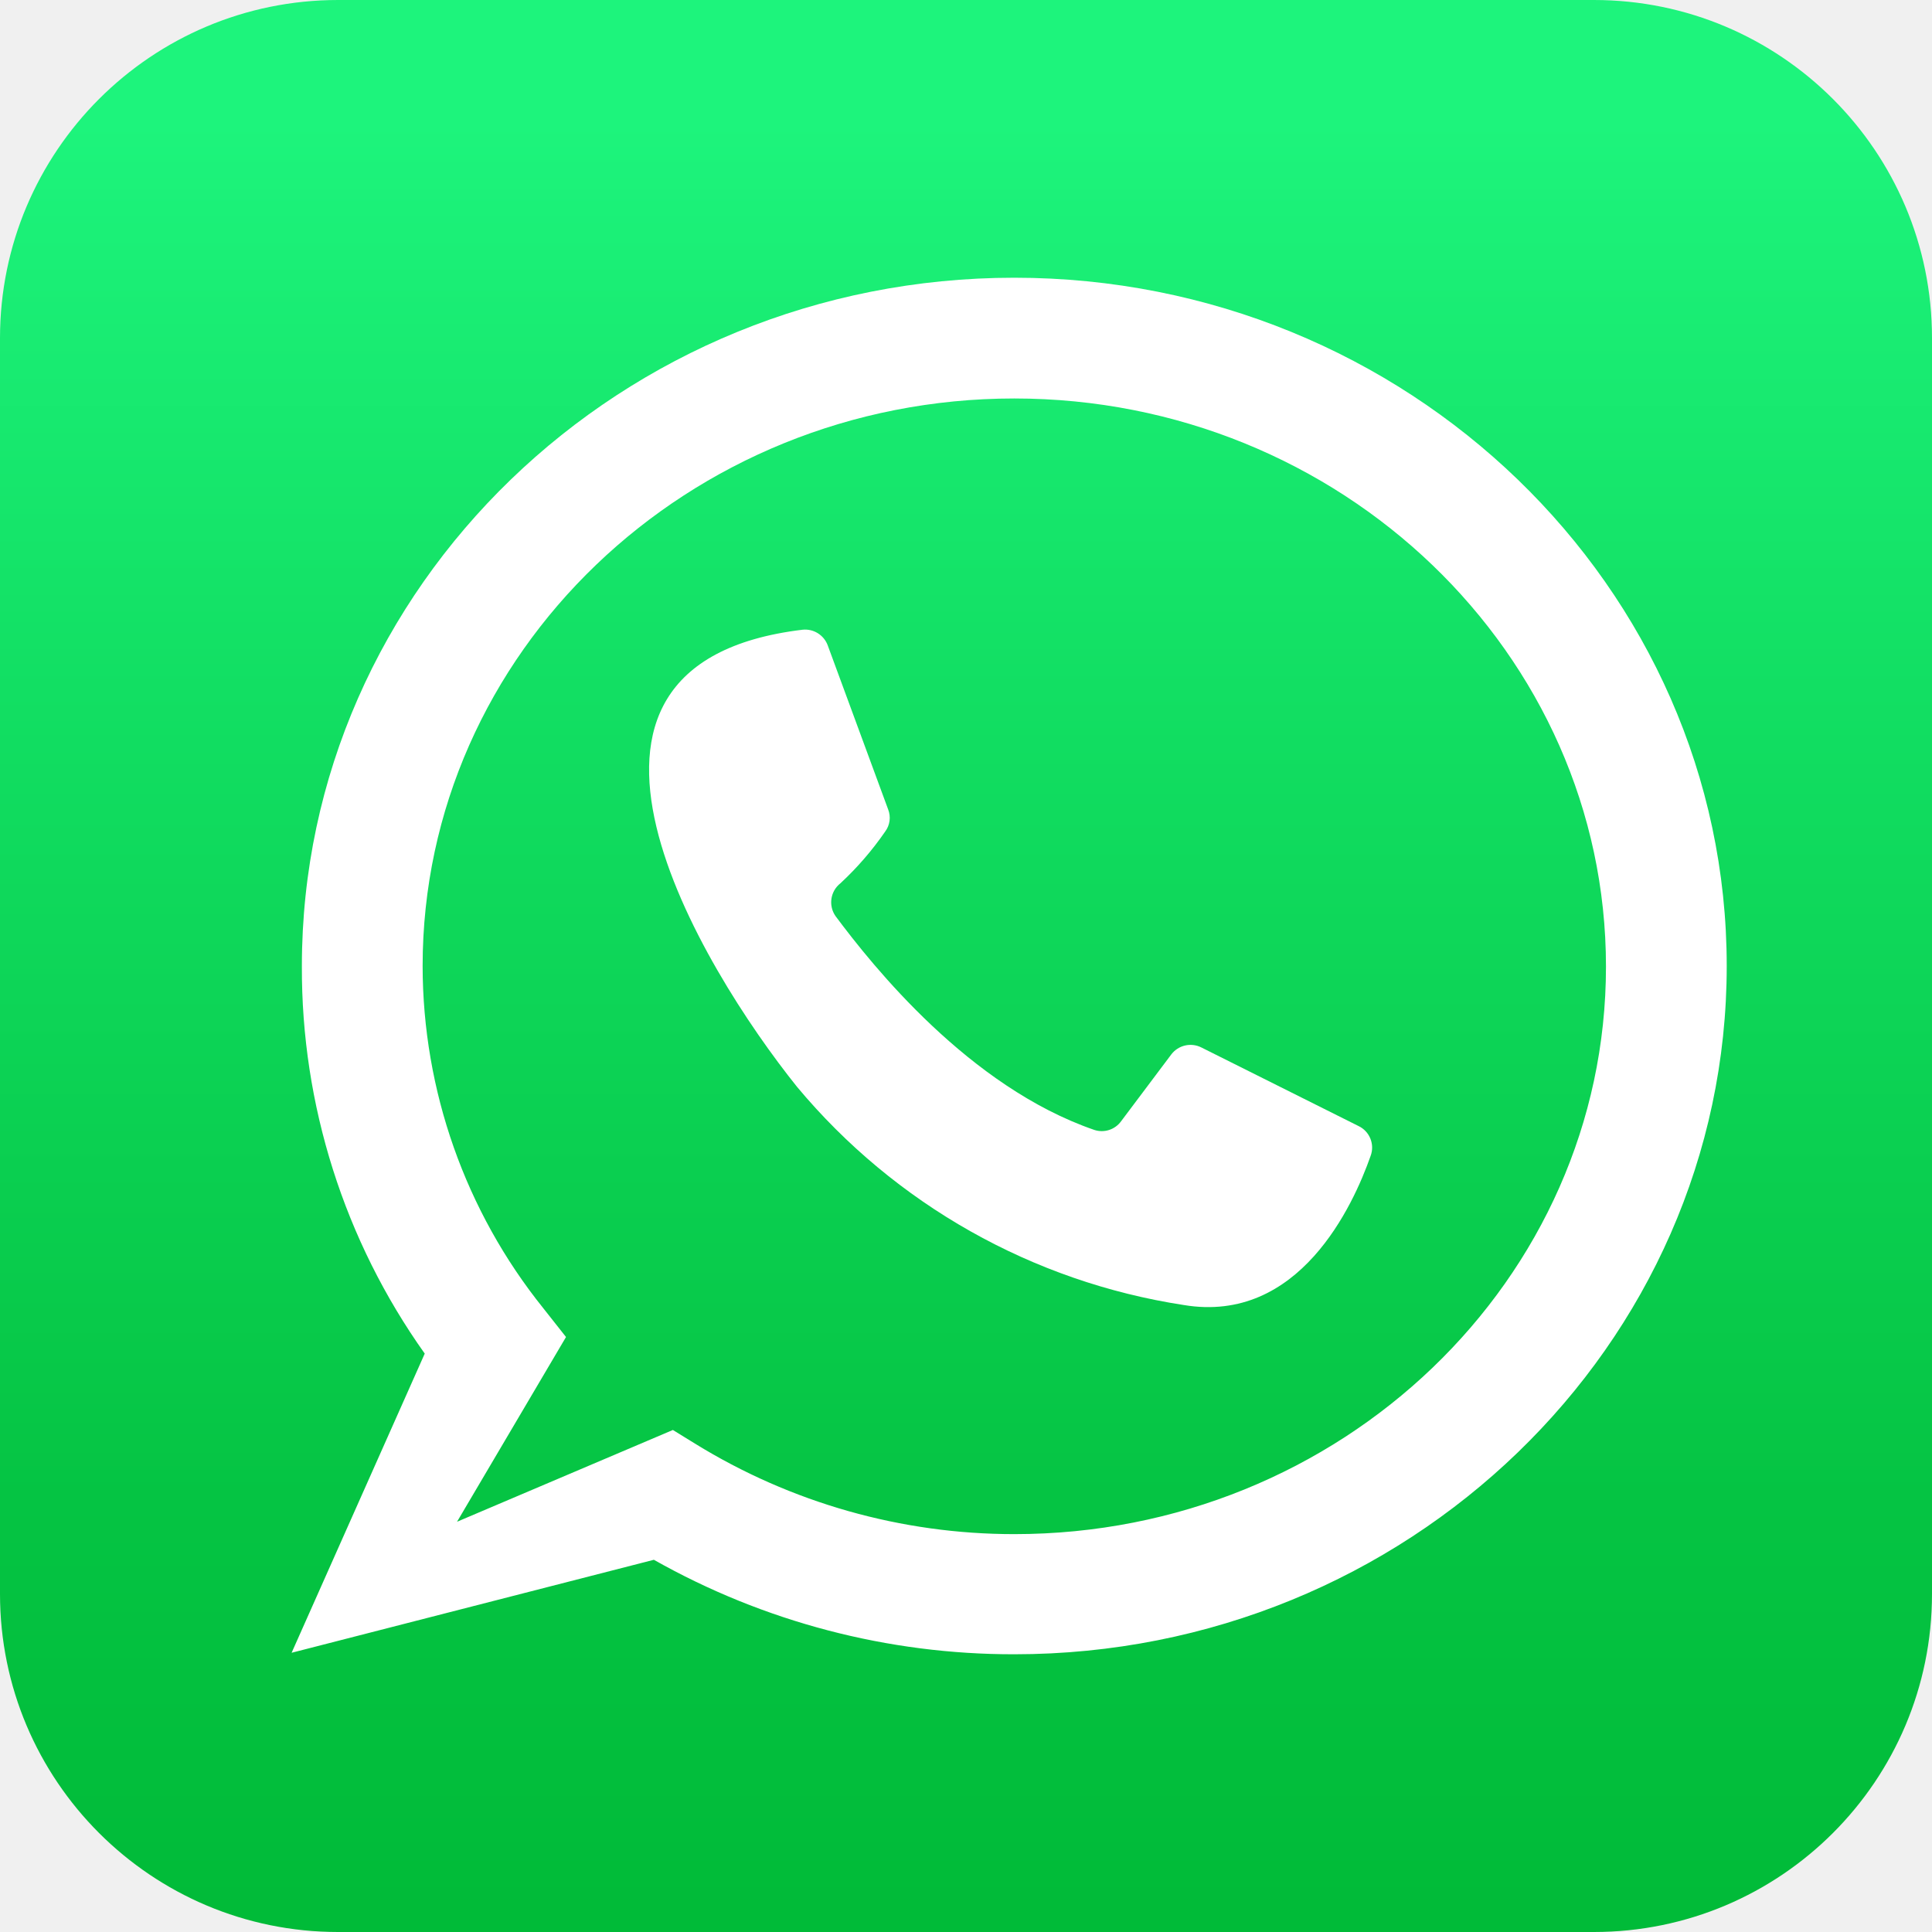
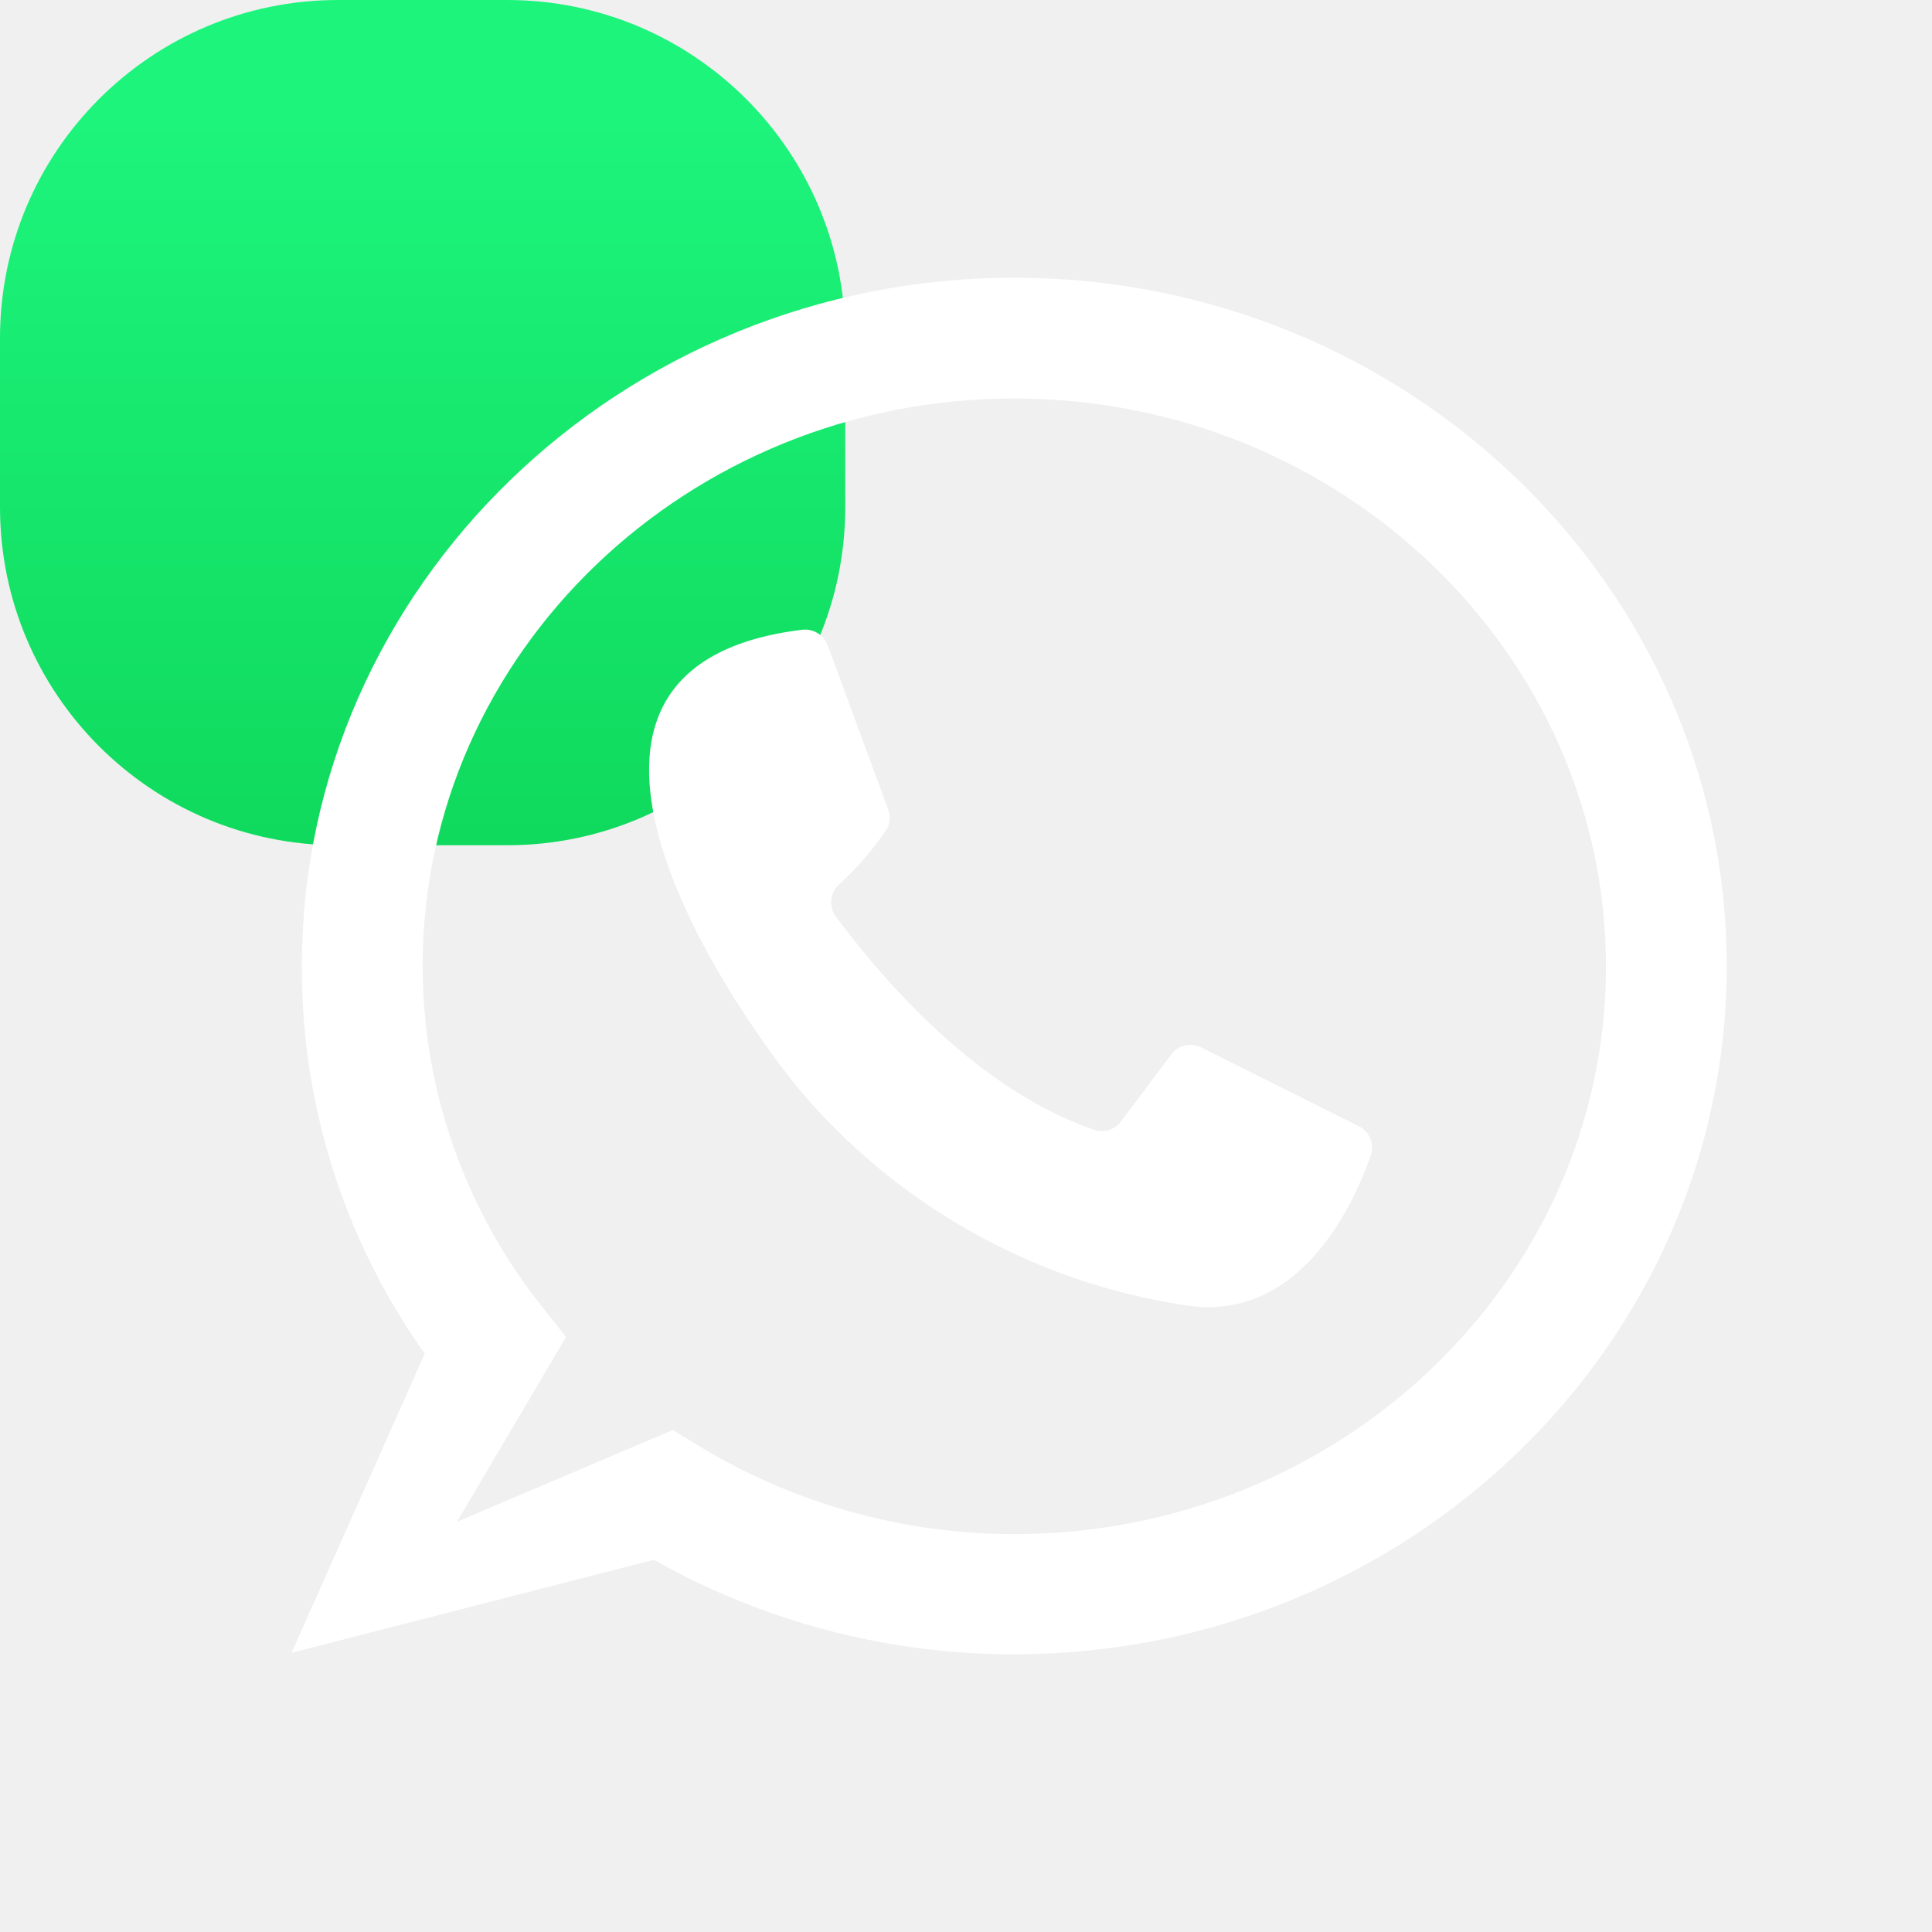
<svg xmlns="http://www.w3.org/2000/svg" viewBox="0 0 64 64">
  <defs>
    <style>.cls-1{fill:url(#linear-gradient);}.cls-2{fill:#fff;}</style>
    <linearGradient gradientUnits="userSpaceOnUse" id="linear-gradient" x1="32" x2="32" y1="4" y2="64.81">
      <stop offset="0" stop-color="#1df47c" />
      <stop offset="0.31" stop-color="#12df63" />
      <stop offset="0.75" stop-color="#05c443" />
      <stop offset="1" stop-color="#00ba37" />
    </linearGradient>
  </defs>
  <g data-name="23-whatsapp" id="_23-whatsapp">
-     <rect class="cls-1" height="64" rx="11.2" ry="11.2" width="64" />
+     <rect class="cls-1" height="28" rx="11.2" ry="11.2" width="28" />
    <path class="cls-2" d="M27.42,21.38l2,5.43a.76.76,0,0,1-.1.74,10.32,10.32,0,0,1-1.48,1.71.8.8,0,0,0-.16,1.09C28.91,32,32.1,36,36.25,37.43a.79.79,0,0,0,.89-.29l1.66-2.21a.8.8,0,0,1,1-.23L45,37.3a.79.79,0,0,1,.4,1c-.57,1.62-2.36,5.57-6.19,4.93A20.79,20.79,0,0,1,26.4,36c-3.14-3.92-9.34-14,.19-15.14A.8.8,0,0,1,27.42,21.38Z" />
    <path class="cls-2" d="M33.6,54.8a24.21,24.21,0,0,1-11.94-3.13l-12,3.08,4.41-9.91A22,22,0,0,1,10,32C10,19.43,20.59,9.2,33.6,9.2S57.2,19.43,57.2,32,46.61,54.8,33.6,54.8ZM22.29,47.37l.73.45a20.13,20.13,0,0,0,10.58,3c10.81,0,19.6-8.43,19.6-18.8S44.41,13.2,33.6,13.2,14,21.63,14,32a18.13,18.13,0,0,0,4,11.34l.75.95-3.61,6.12Z" />
  </g>
</svg>
